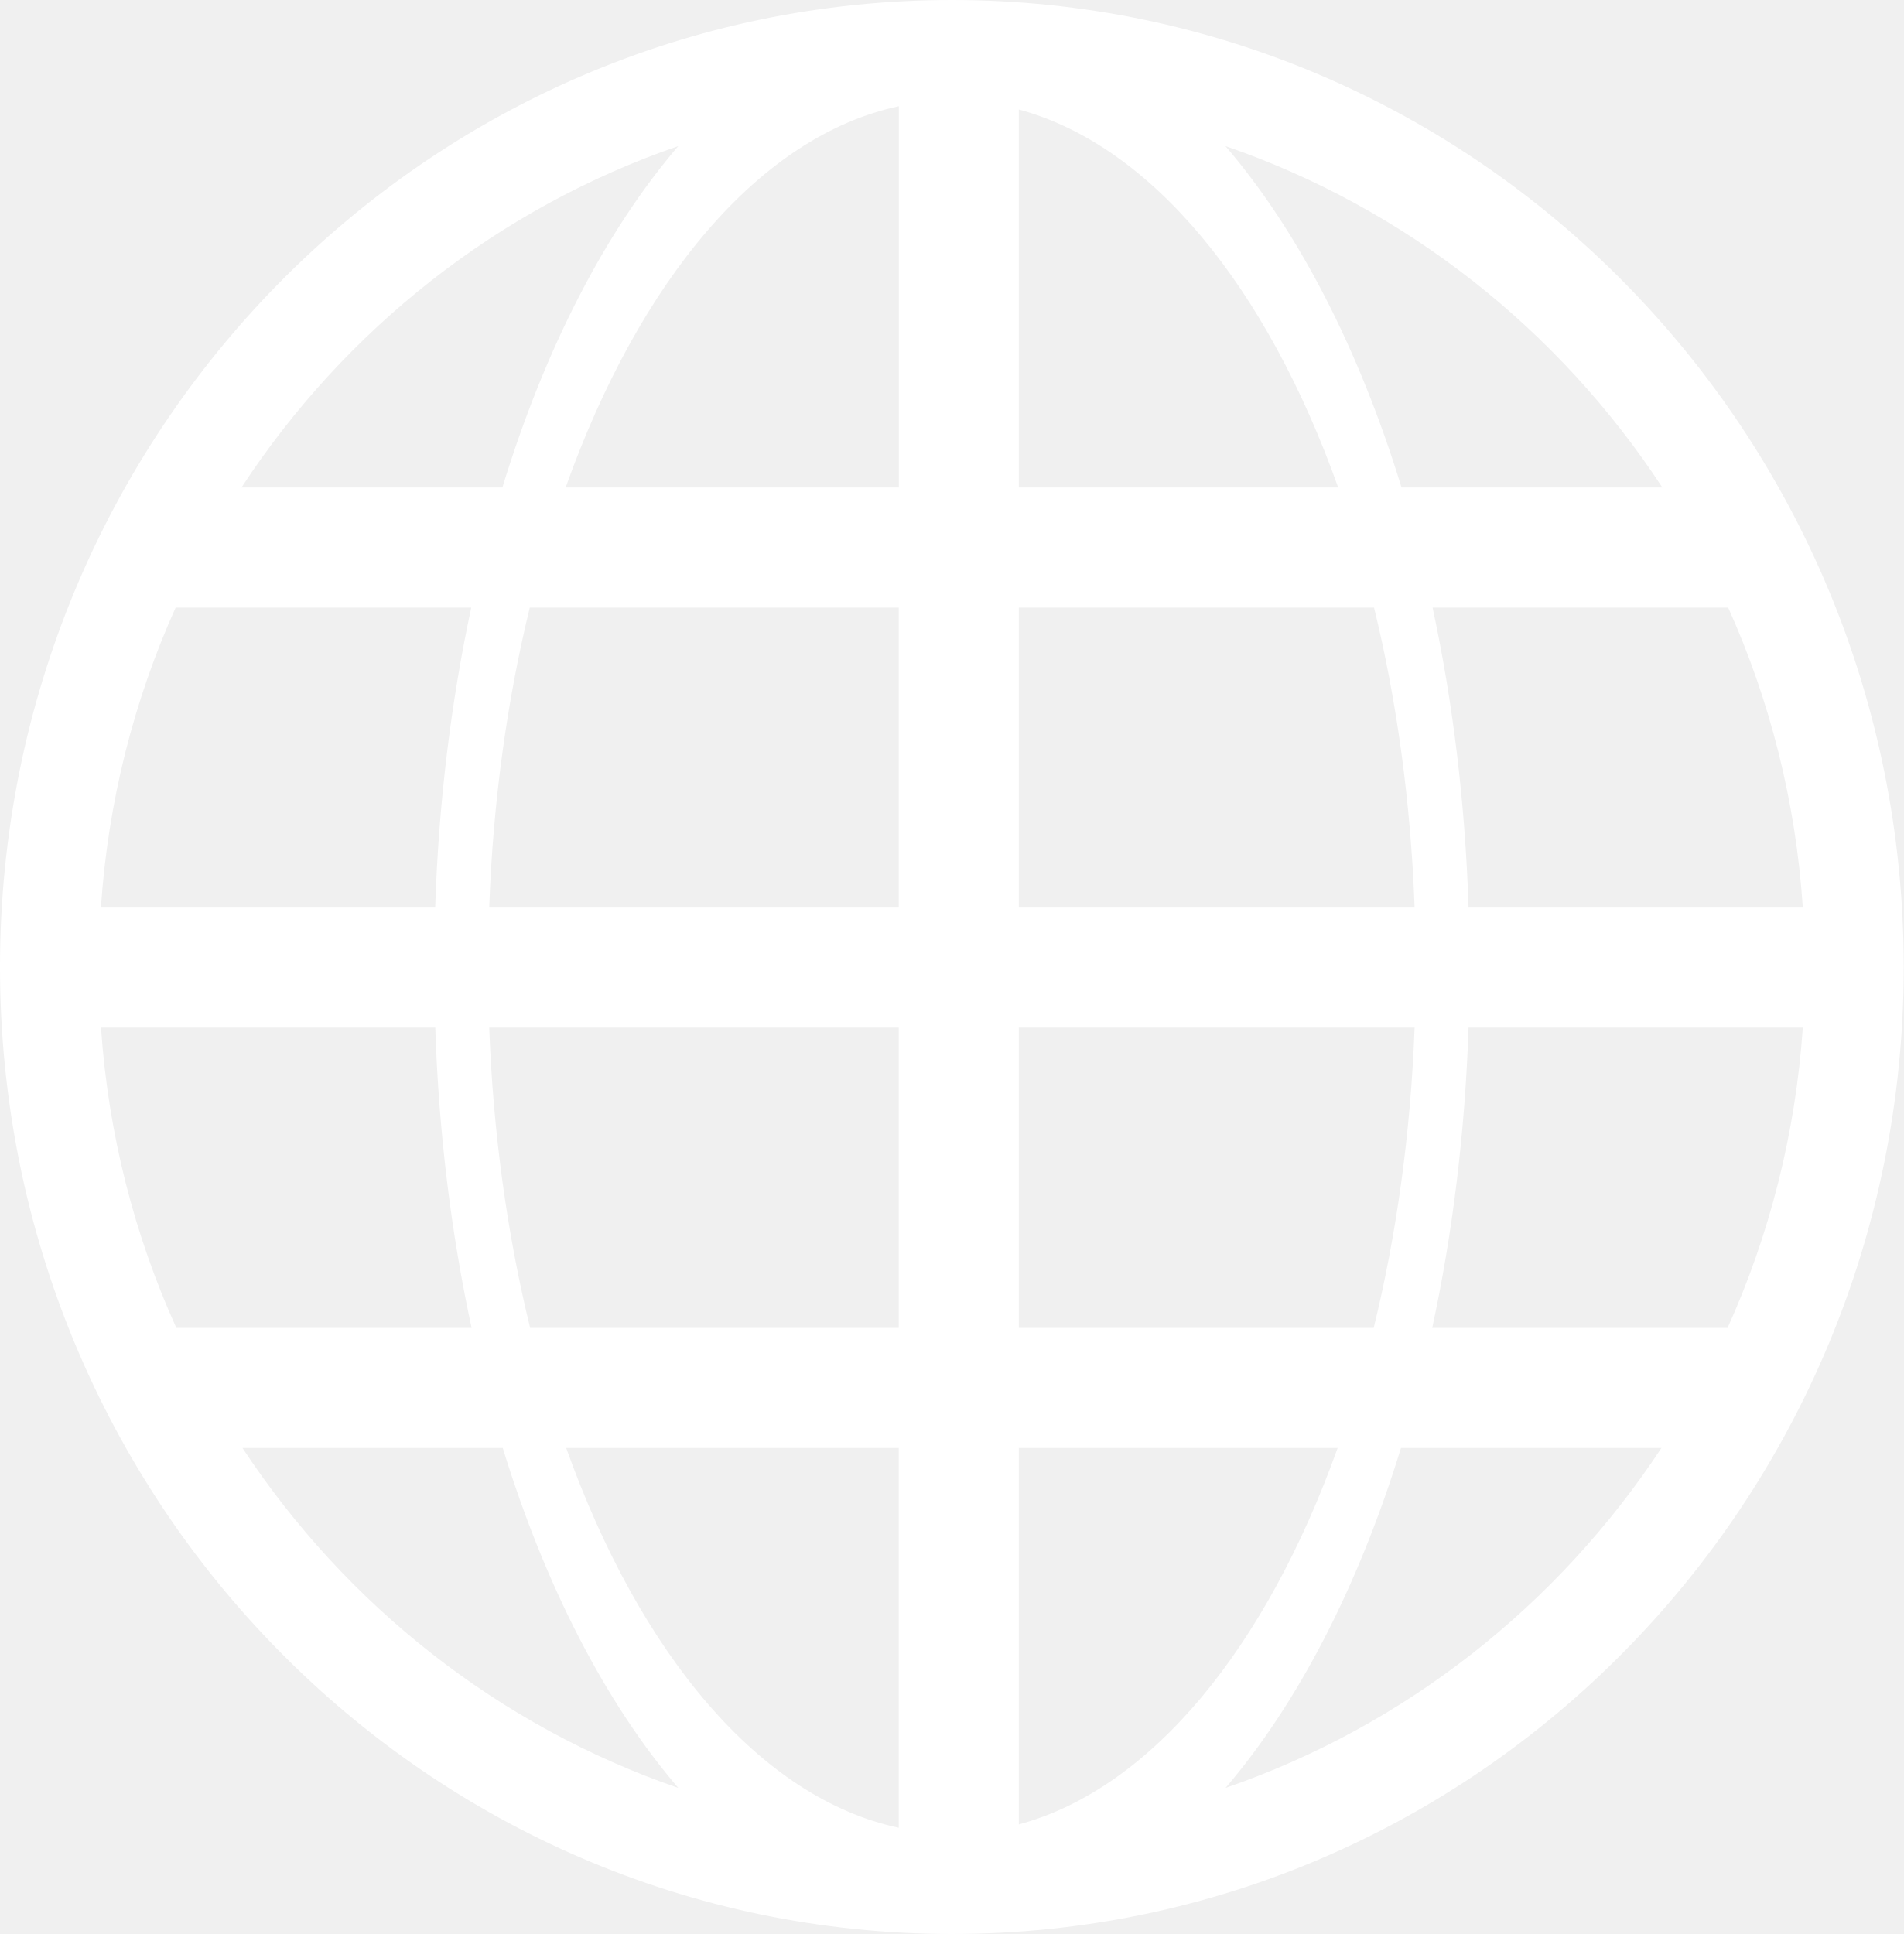
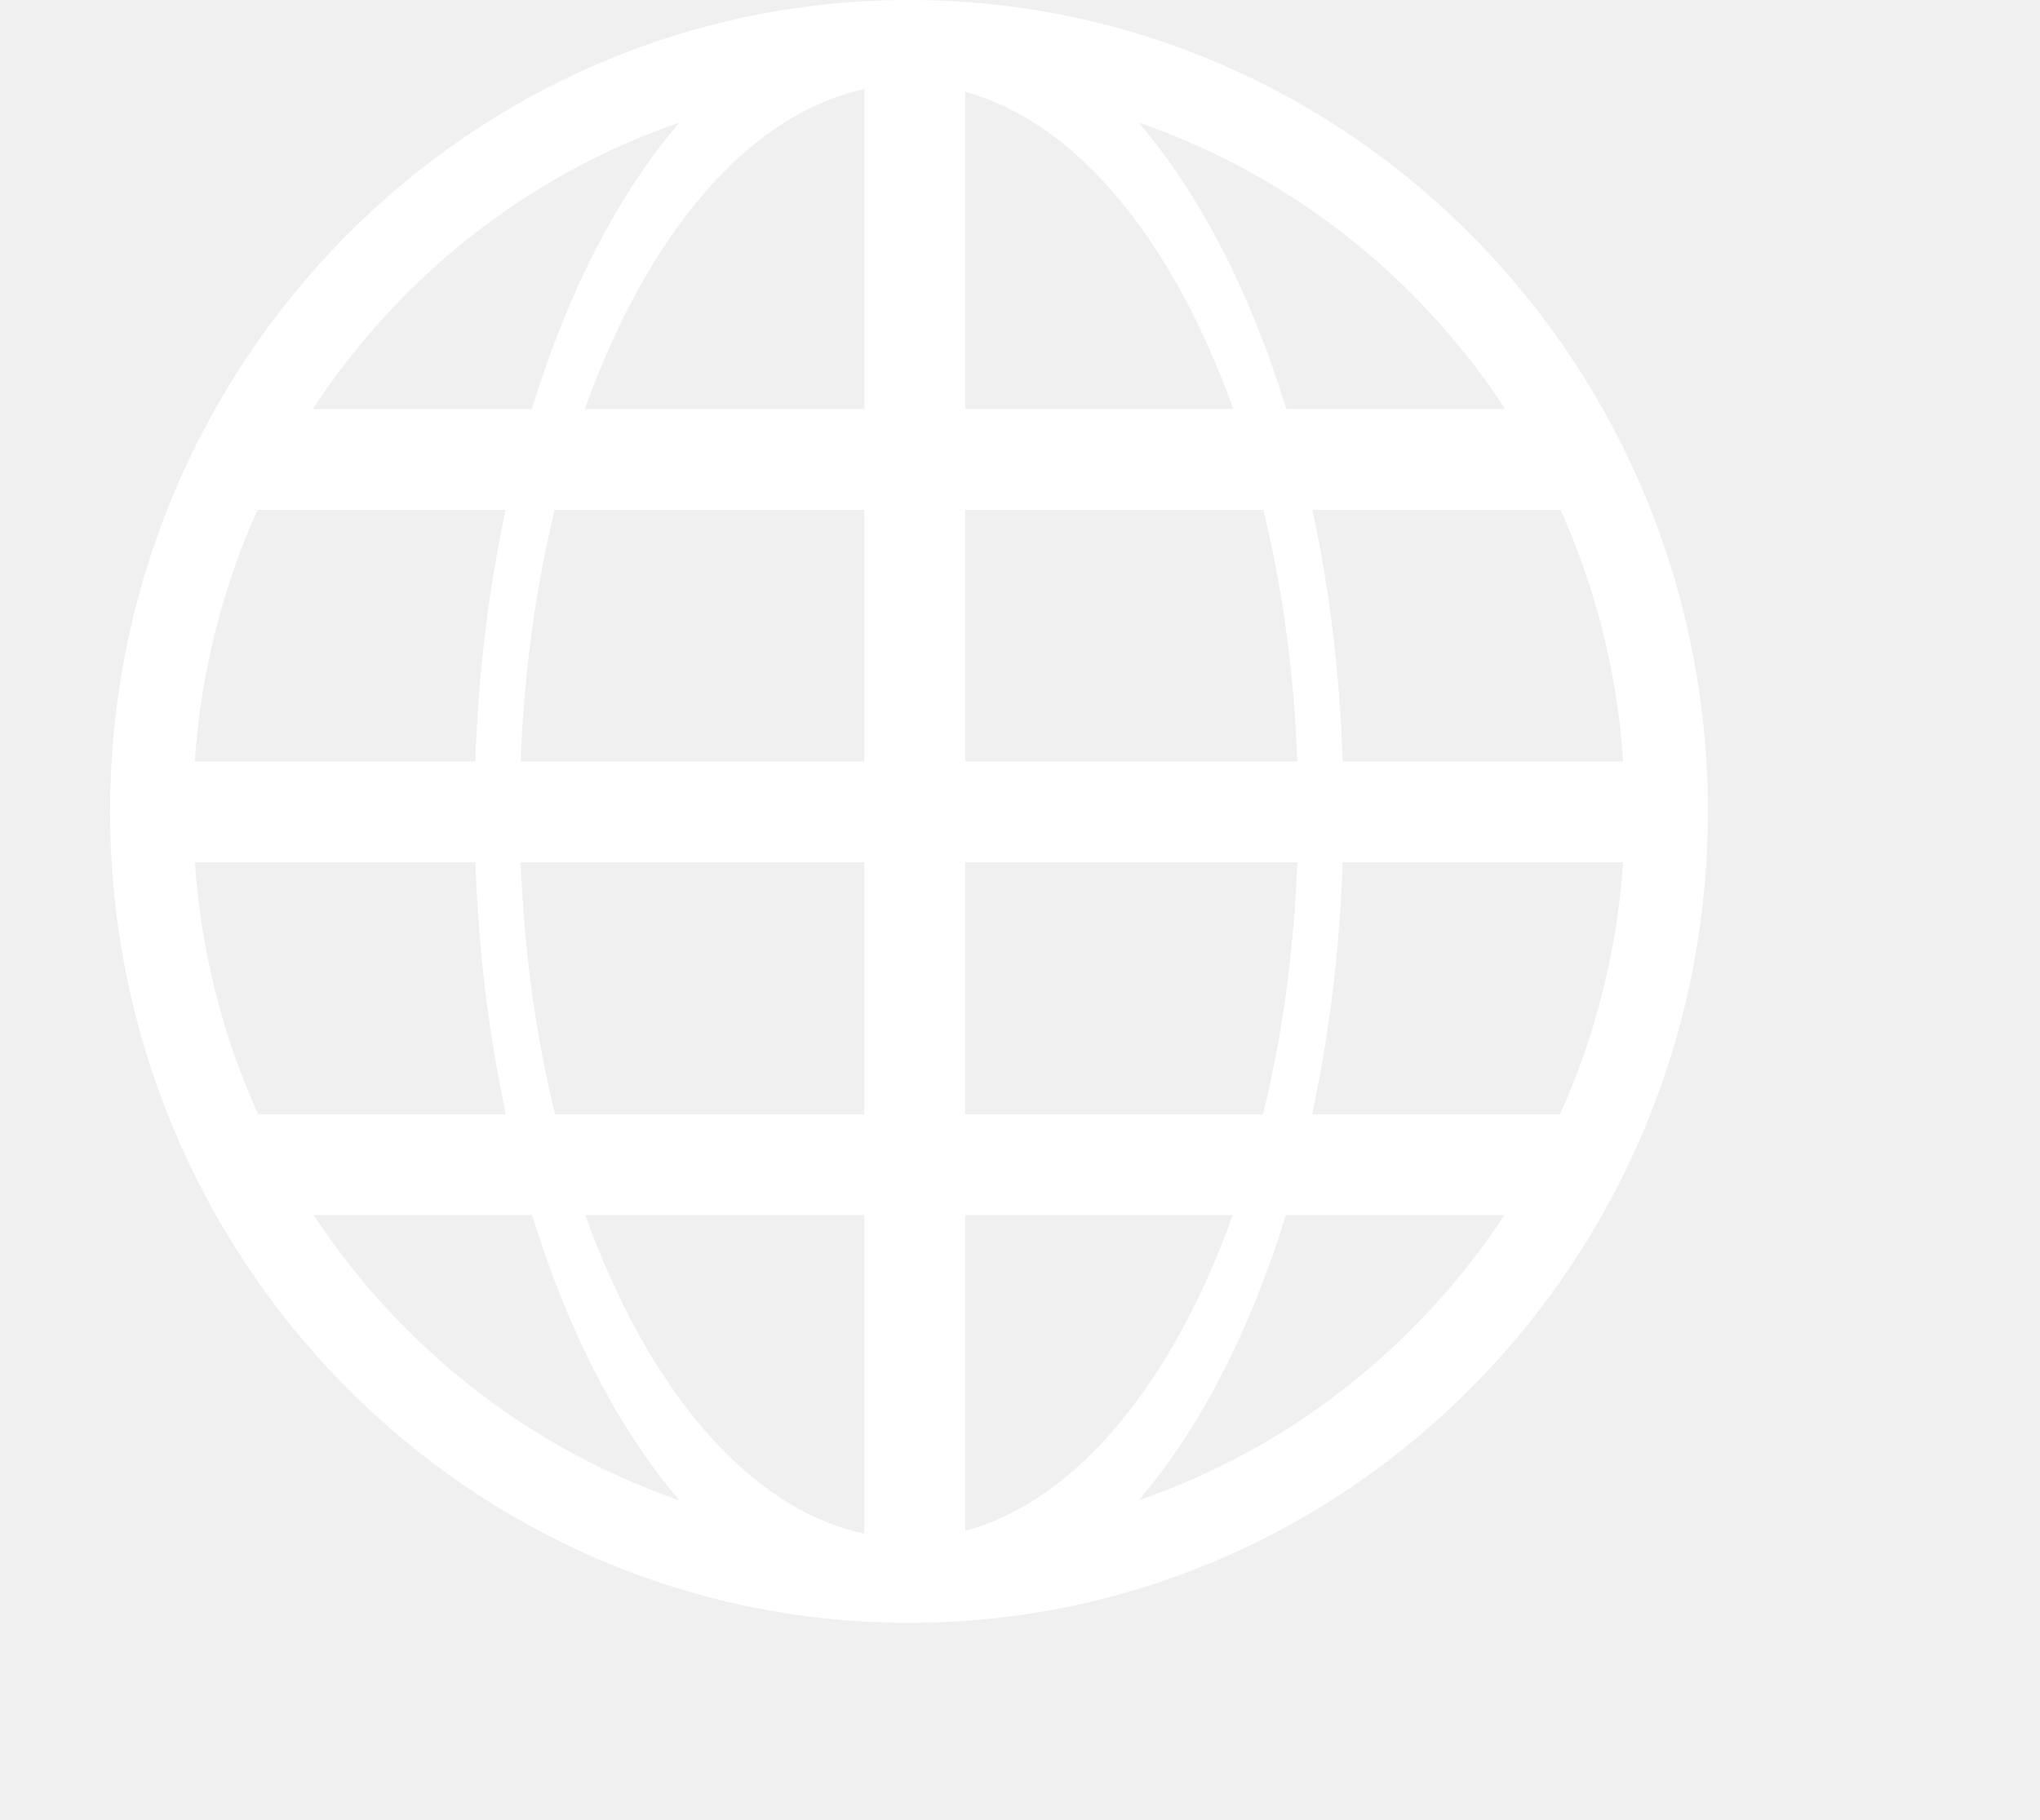
- <svg xmlns="http://www.w3.org/2000/svg" height="21.409px" id="Capa_1" style="enable-background:new 0 0 21.072 21.409;" version="1.1" viewBox="0 0 21.072 21.409" width="21.072px" xml:space="preserve">
+ <svg xmlns="http://www.w3.org/2000/svg" height="21.409px" id="Capa_1" style="enable-background:new 0 0 24 24;" version="1.1" viewBox="0 0 24 24" width="24px" xml:space="preserve">
  <path d="M10.536,0c5.818,0,10.536,4.793,10.536,10.705  c0,5.911-4.718,10.704-10.536,10.704C4.719,21.409,0,16.615,0,10.705C0,4.793,4.719,0,10.536,0L10.536,0z M19.129,6.726h-3.272  c0.223,1.037,0.361,2.153,0.398,3.32h3.7C19.877,8.868,19.589,7.749,19.129,6.726L19.129,6.726z M15.209,6.726h-3.932v3.32h4.381  C15.615,8.868,15.459,7.749,15.209,6.726L15.209,6.726z M9.948,6.726H5.864c-0.25,1.023-0.407,2.143-0.449,3.32h4.533V6.726  L9.948,6.726z M5.216,6.726H1.944c-0.46,1.023-0.748,2.143-0.827,3.32h3.7C4.855,8.879,4.994,7.762,5.216,6.726L5.216,6.726z   M2.673,5.396h2.888c0.472-1.541,1.143-2.841,1.947-3.779C5.514,2.303,3.818,3.647,2.673,5.396L2.673,5.396z M6.261,5.396h3.688  V1.176C8.409,1.504,7.078,3.103,6.261,5.396L6.261,5.396z M11.277,5.396h3.535c-0.79-2.218-2.062-3.786-3.535-4.184V5.396  L11.277,5.396z M15.513,5.396H18.4c-1.146-1.749-2.842-3.093-4.836-3.779C14.369,2.555,15.04,3.856,15.513,5.396L15.513,5.396z   M19.955,11.375h-3.7c-0.039,1.169-0.178,2.287-0.402,3.325h3.269C19.584,13.676,19.874,12.555,19.955,11.375L19.955,11.375z   M15.658,11.375h-4.381V14.7h3.928C15.456,13.676,15.614,12.555,15.658,11.375L15.658,11.375z M9.948,11.375H5.415  c0.044,1.18,0.202,2.301,0.453,3.325h4.08V11.375L9.948,11.375z M4.818,11.375h-3.7c0.08,1.18,0.371,2.301,0.834,3.325H5.22  C4.996,13.663,4.856,12.544,4.818,11.375L4.818,11.375z M11.277,16.029v4.167c1.47-0.397,2.738-1.958,3.529-4.167H11.277  L11.277,16.029z M9.948,20.233v-4.204H6.267C7.084,18.314,8.413,19.906,9.948,20.233L9.948,20.233z M18.39,16.029h-2.883  c-0.472,1.533-1.141,2.828-1.942,3.763C15.553,19.108,17.243,17.77,18.39,16.029L18.39,16.029z M5.565,16.029H2.684  c1.146,1.74,2.837,3.079,4.824,3.763C6.706,18.857,6.037,17.562,5.565,16.029z" style="fill-rule:evenodd;clip-rule:evenodd;fill:#FFFFFF;" />
  <g />
  <g />
  <g />
  <g />
  <g />
  <g />
  <g />
  <g />
  <g />
  <g />
  <g />
  <g />
  <g />
  <g />
  <g />
</svg>
